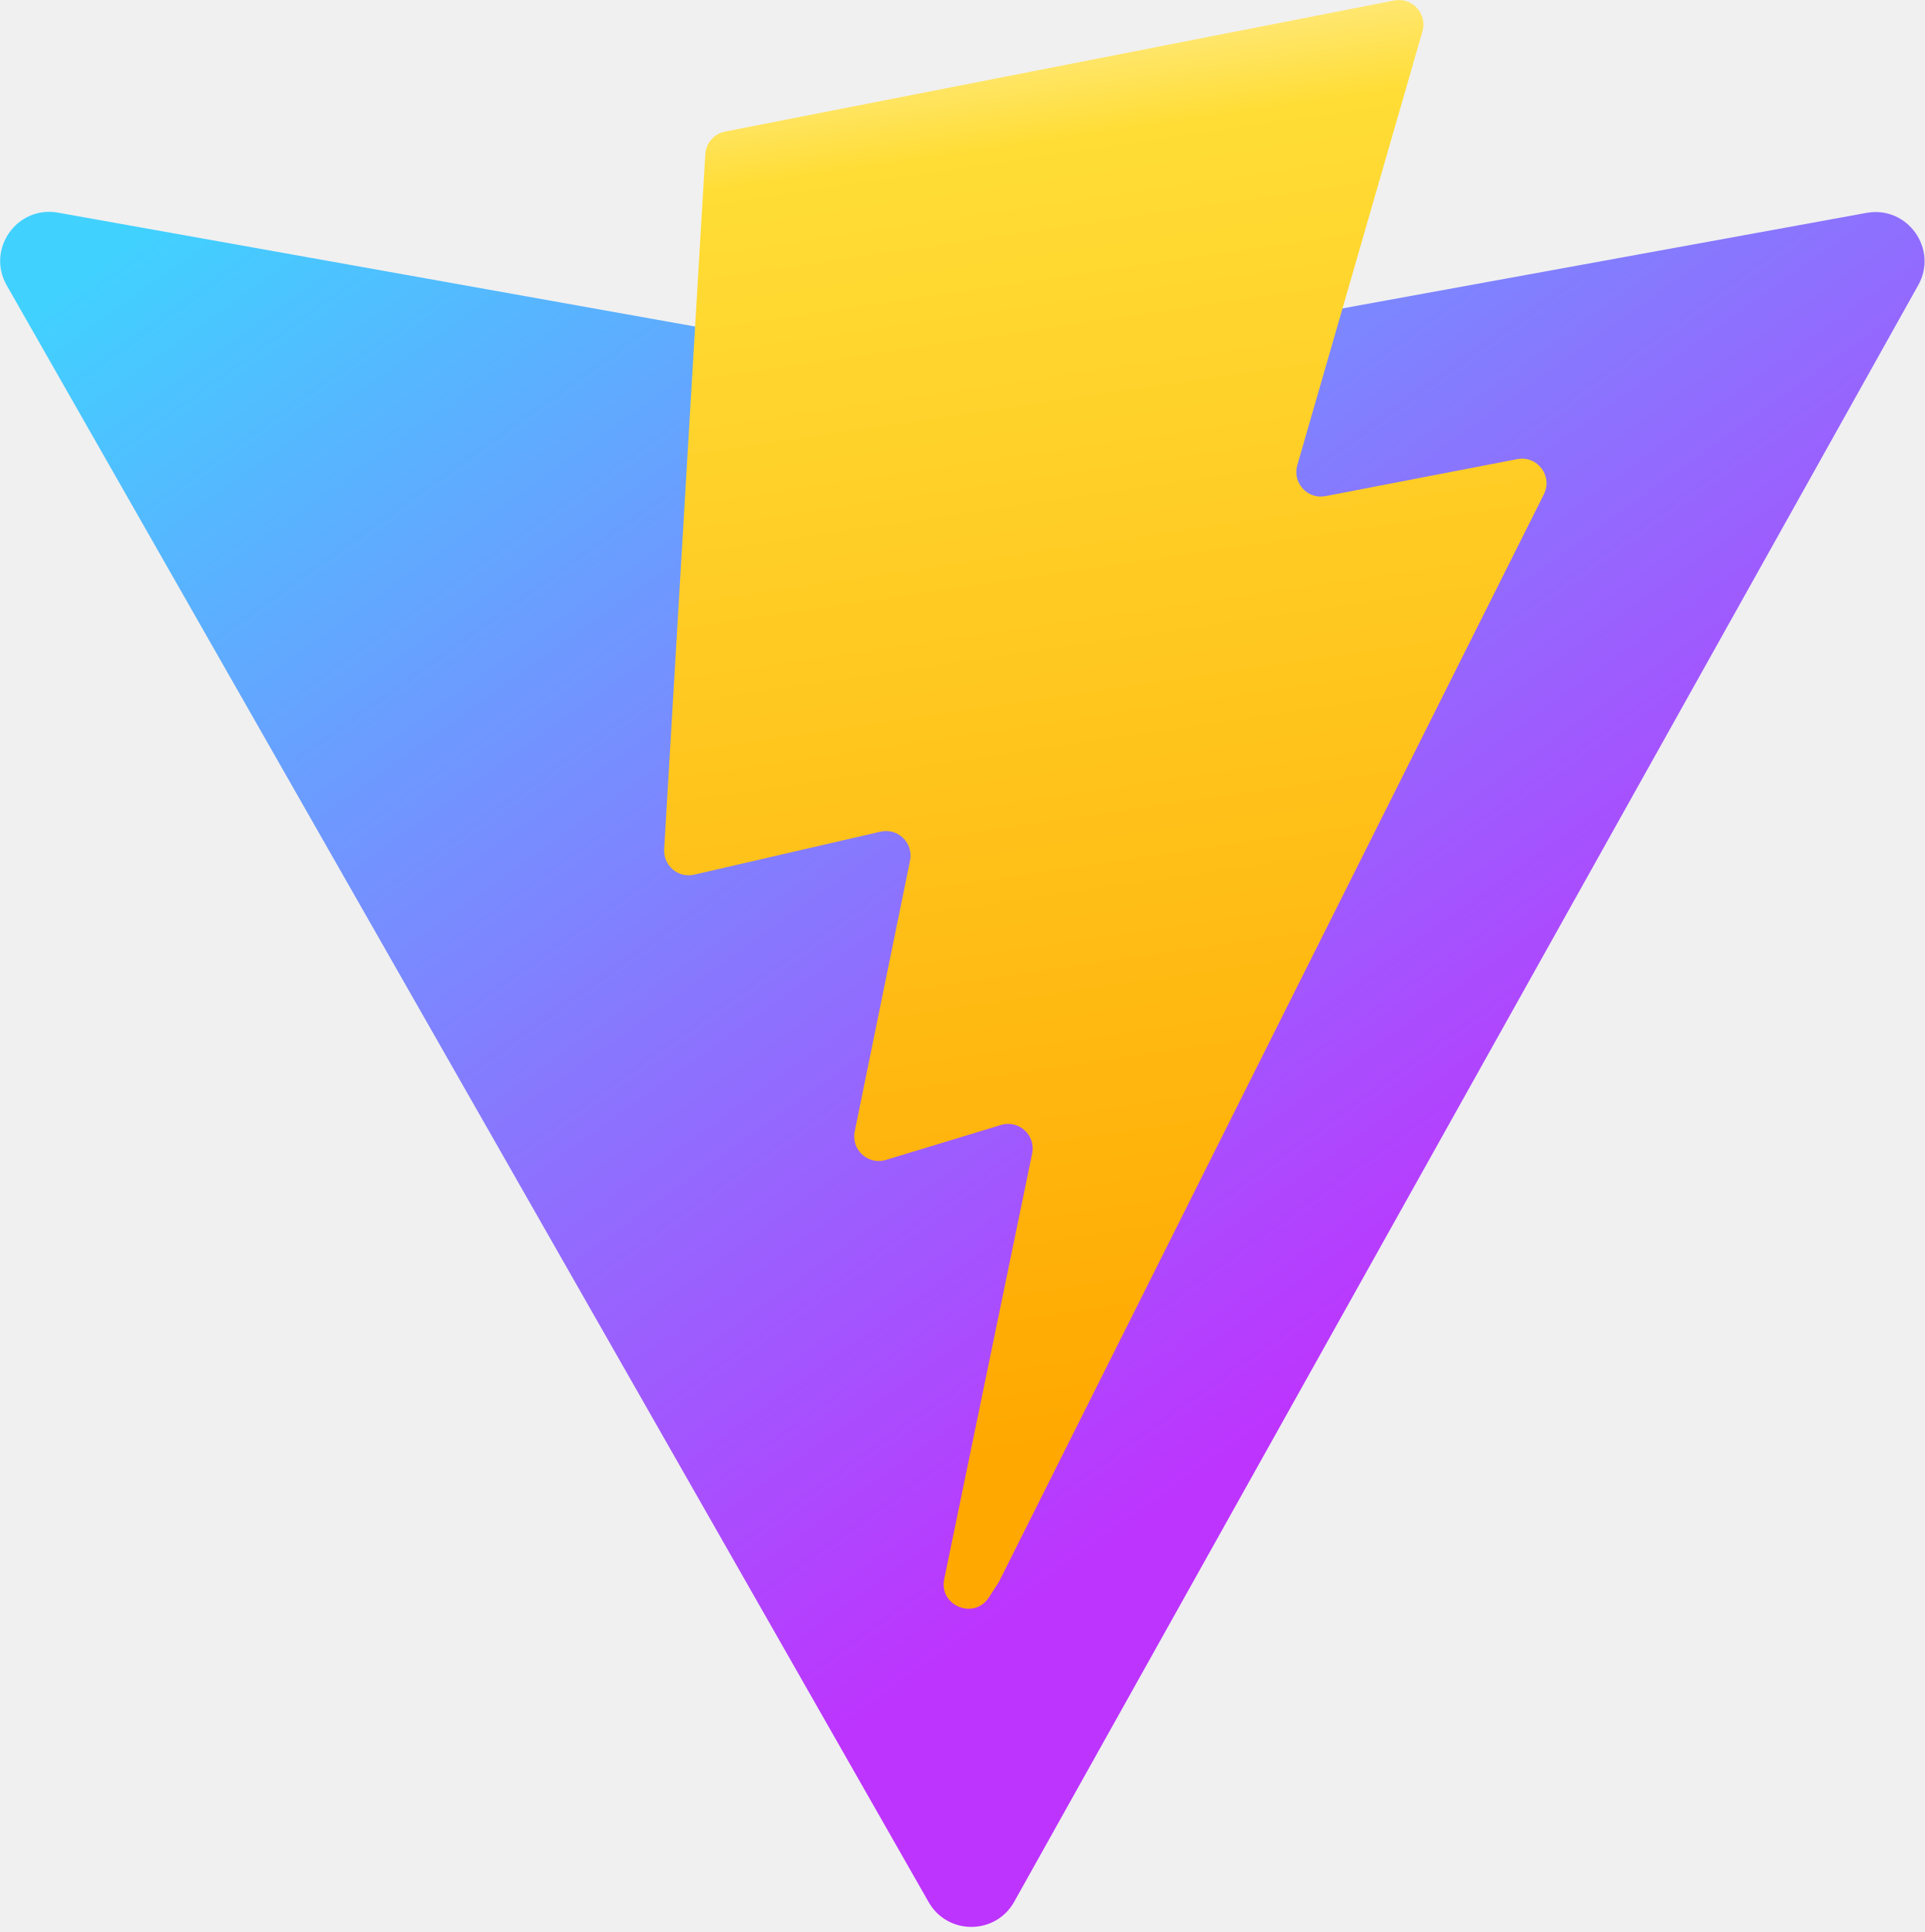
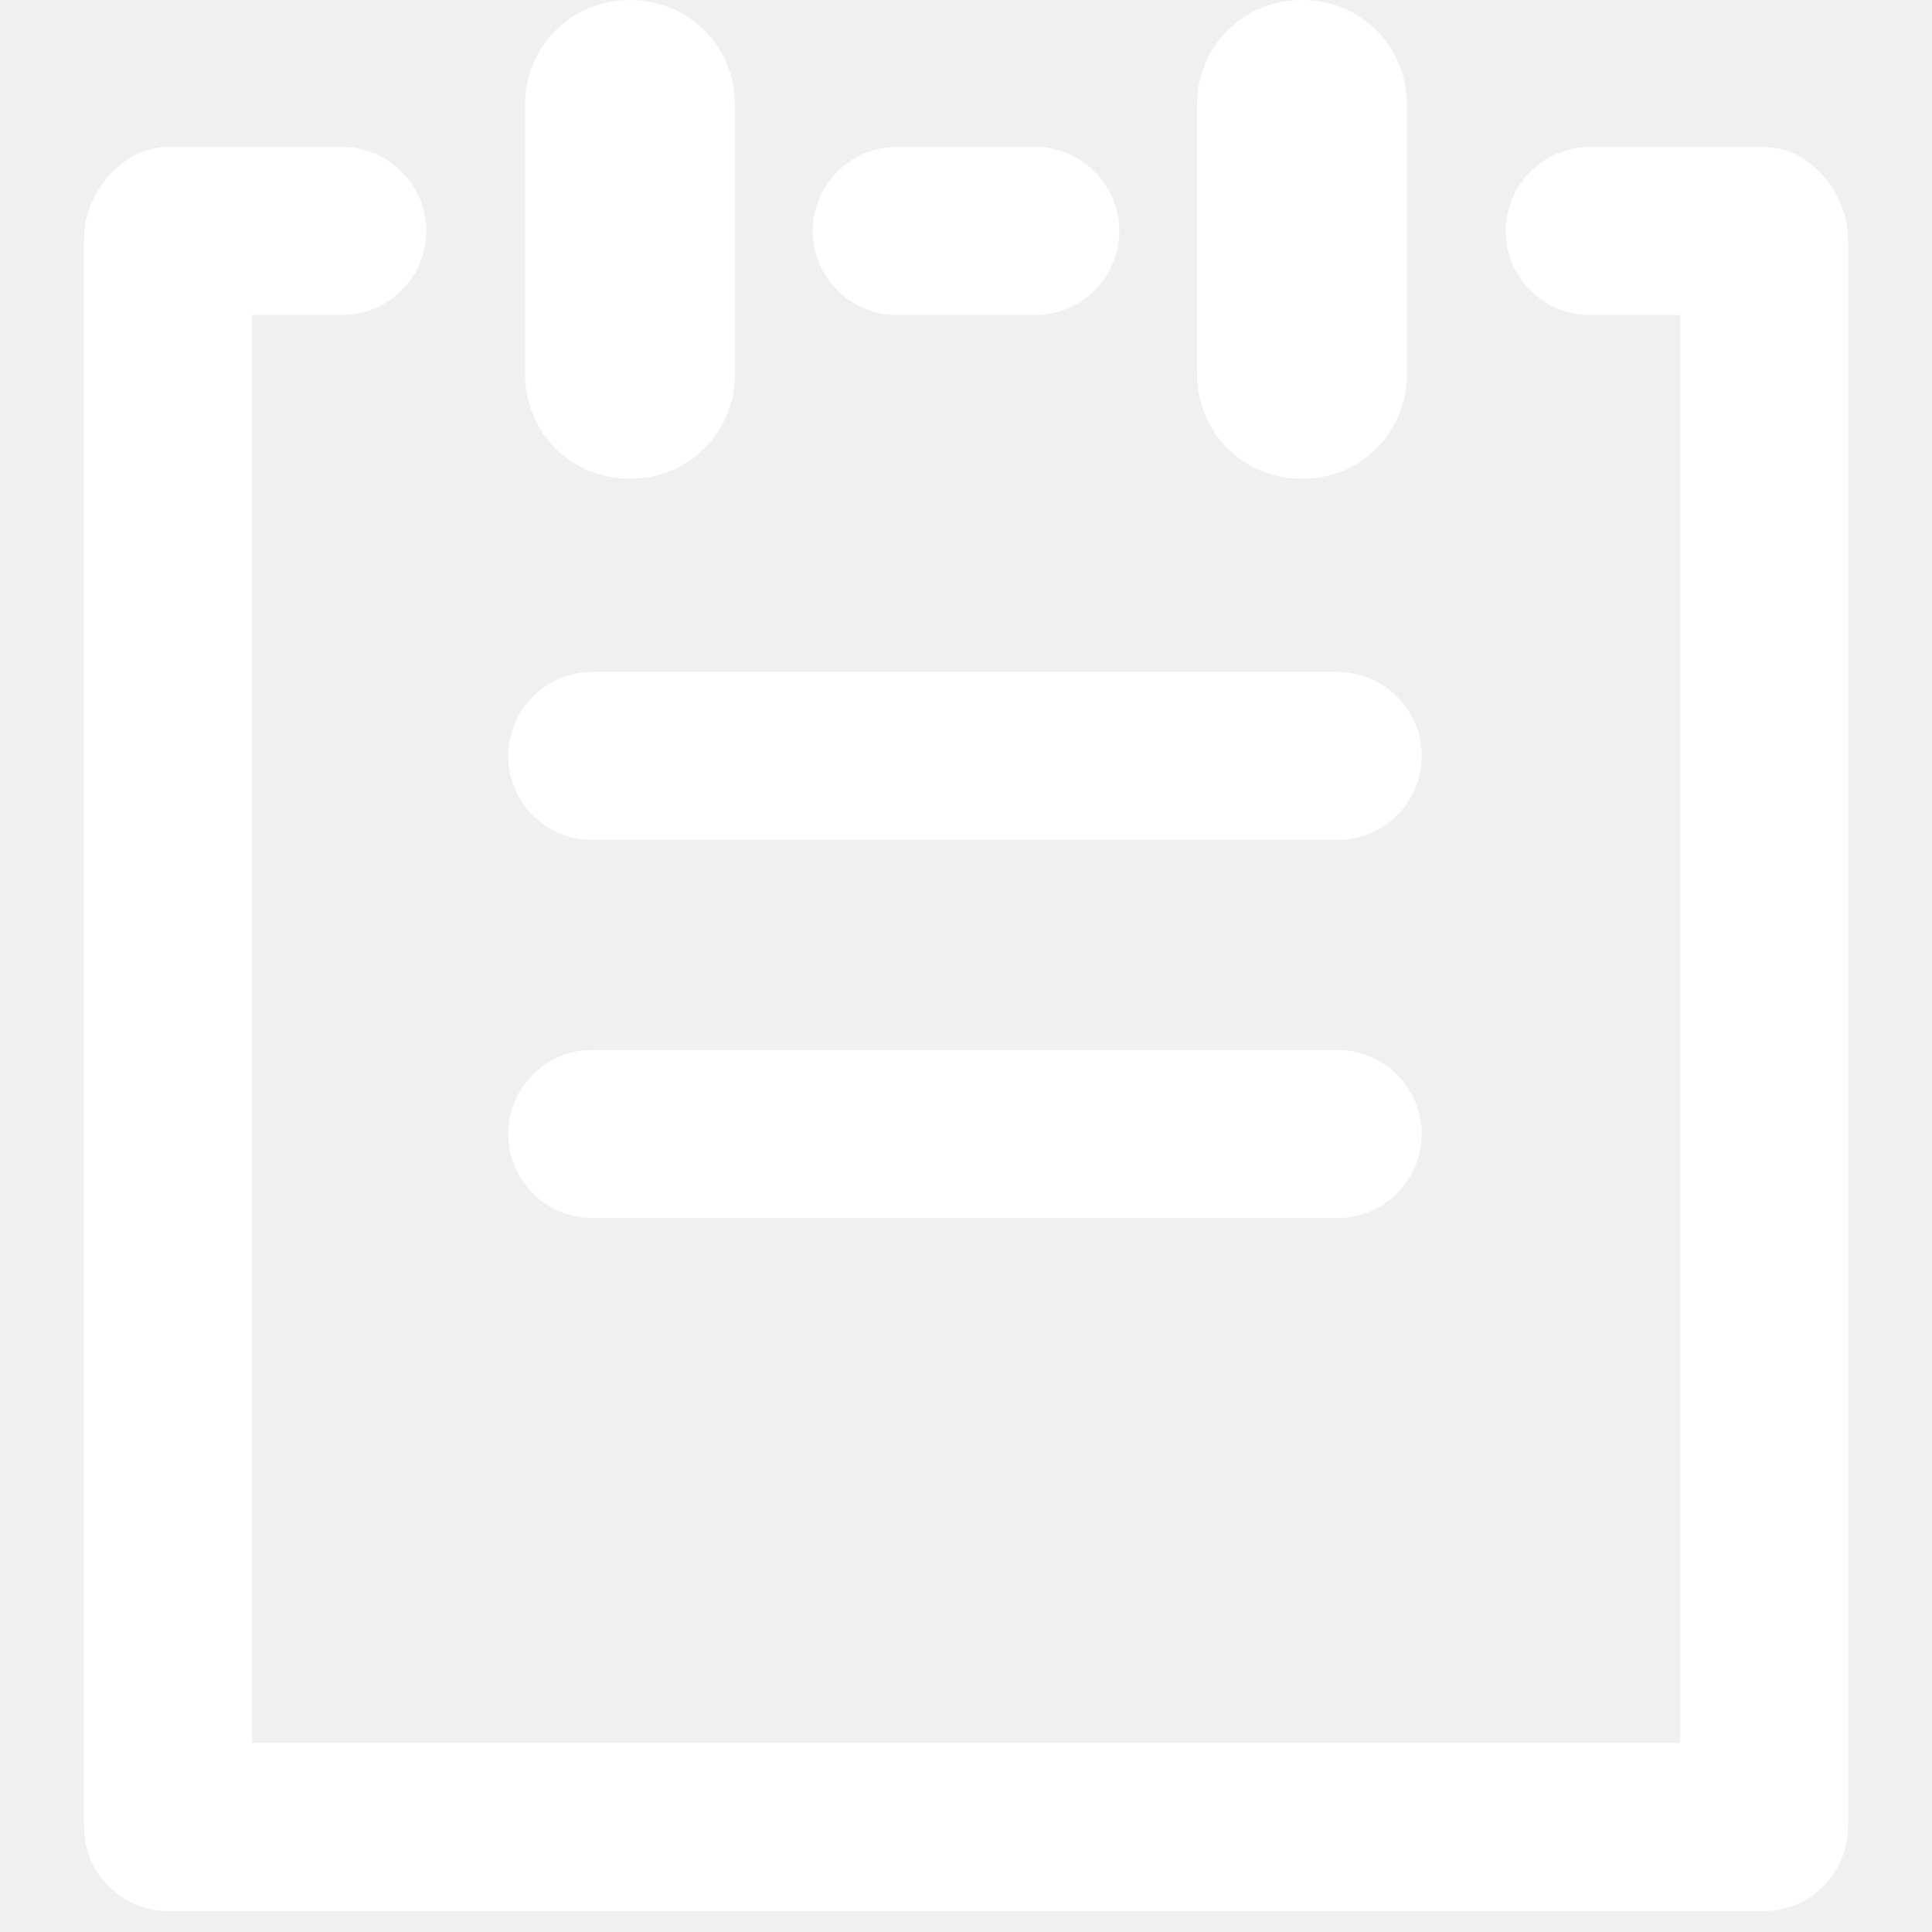
- <svg xmlns="http://www.w3.org/2000/svg" aria-hidden="true" role="img" class="iconify iconify--logos" width="31.88" height="32" preserveAspectRatio="xMidYMid meet" viewBox="0 0 256 257">
-   <defs>
-     <linearGradient id="IconifyId1813088fe1fbc01fb466" x1="-.828%" x2="57.636%" y1="7.652%" y2="78.411%">
-       <stop offset="0%" stop-color="#41D1FF" />
-       <stop offset="100%" stop-color="#BD34FE" />
-     </linearGradient>
-     <linearGradient id="IconifyId1813088fe1fbc01fb467" x1="43.376%" x2="50.316%" y1="2.242%" y2="89.03%">
-       <stop offset="0%" stop-color="#FFEA83" />
-       <stop offset="8.333%" stop-color="#FFDD35" />
-       <stop offset="100%" stop-color="#FFA800" />
-     </linearGradient>
-   </defs>
-   <path fill="url(#IconifyId1813088fe1fbc01fb466)" d="M255.153 37.938L134.897 252.976c-2.483 4.44-8.862 4.466-11.382.048L.875 37.958c-2.746-4.814 1.371-10.646 6.827-9.67l120.385 21.517a6.537 6.537 0 0 0 2.322-.004l117.867-21.483c5.438-.991 9.574 4.796 6.877 9.62Z" />
-   <path fill="url(#IconifyId1813088fe1fbc01fb467)" d="M185.432.063L96.44 17.501a3.268 3.268 0 0 0-2.634 3.014l-5.474 92.456a3.268 3.268 0 0 0 3.997 3.378l24.777-5.718c2.318-.535 4.413 1.507 3.936 3.838l-7.361 36.047c-.495 2.426 1.782 4.5 4.151 3.78l15.304-4.649c2.372-.72 4.652 1.36 4.15 3.788l-11.698 56.621c-.732 3.542 3.979 5.473 5.943 2.437l1.313-2.028l72.516-144.72c1.215-2.423-.88-5.186-3.54-4.672l-25.505 4.922c-2.396.462-4.435-1.77-3.759-4.114l16.646-57.705c.677-2.35-1.37-4.583-3.769-4.113Z" />
+ <svg xmlns="http://www.w3.org/2000/svg" xml:space="preserve" width="92" height="92" id="to-do-list">
+   <path fill="white" d="M25 17.8V5c0-2.8 2.2-5 5-5s5 2.2 5 5v12.8c0 2.8-2.2 5-5 5s-5-2.2-5-5zm37 5c2.8 0 5-2.2 5-5V5c0-2.8-2.2-5-5-5s-5 2.2-5 5v12.8c0 2.8 2.2 5 5 5zM28.2 40h35.5c2.2 0 4-1.8 4-4s-1.8-4-4-4H28.2c-2.2 0-4 1.8-4 4s1.8 4 4 4zM84 7h-8.3c-2.2 0-4 1.8-4 4s1.8 4 4 4H80v68H12V15h4.3c2.2 0 4-1.8 4-4s-1.8-4-4-4H8c-2.2 0-4 2.2-4 4.4V87c0 2.2 1.8 4 4 4h76c2.2 0 4-1.8 4-4V11.4C88 9.2 86.2 7 84 7zm-41.3 8h6.6c2.2 0 4-1.8 4-4s-1.8-4-4-4h-6.6c-2.2 0-4 1.8-4 4s1.8 4 4 4zM28.2 58h35.5c2.2 0 4-1.8 4-4s-1.8-4-4-4H28.2c-2.2 0-4 1.8-4 4s1.8 4 4 4z" />
</svg>
